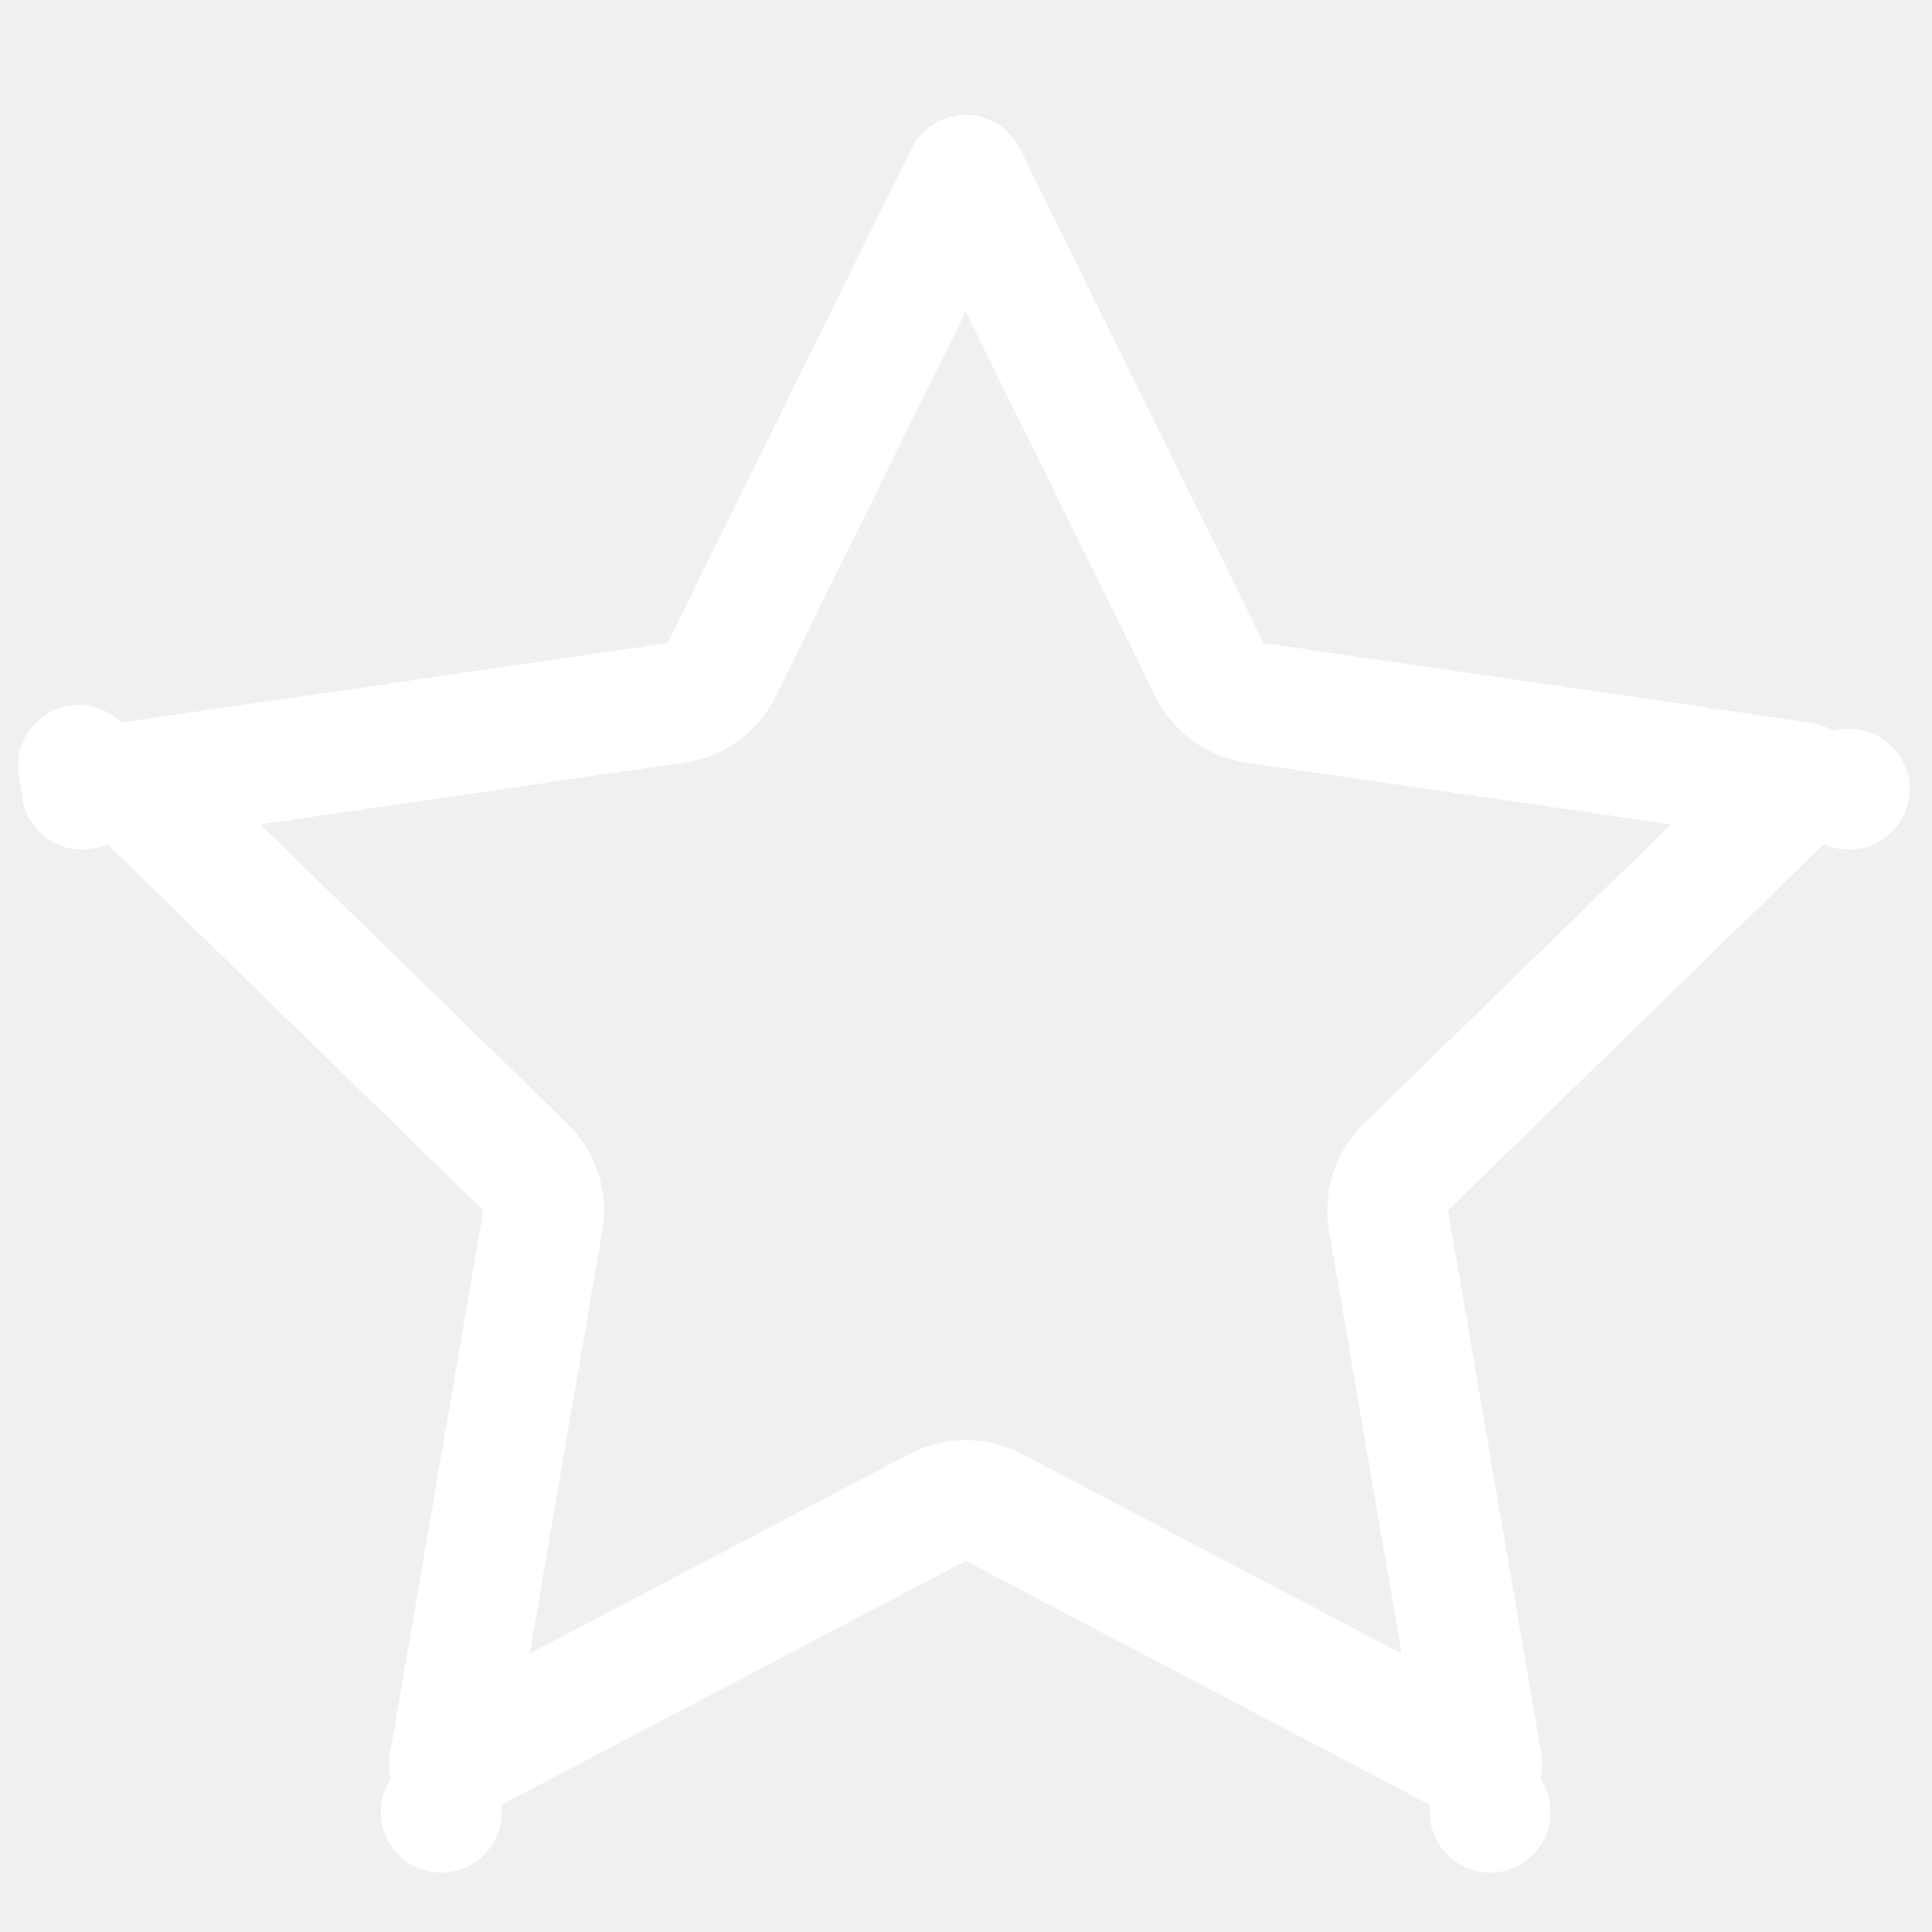
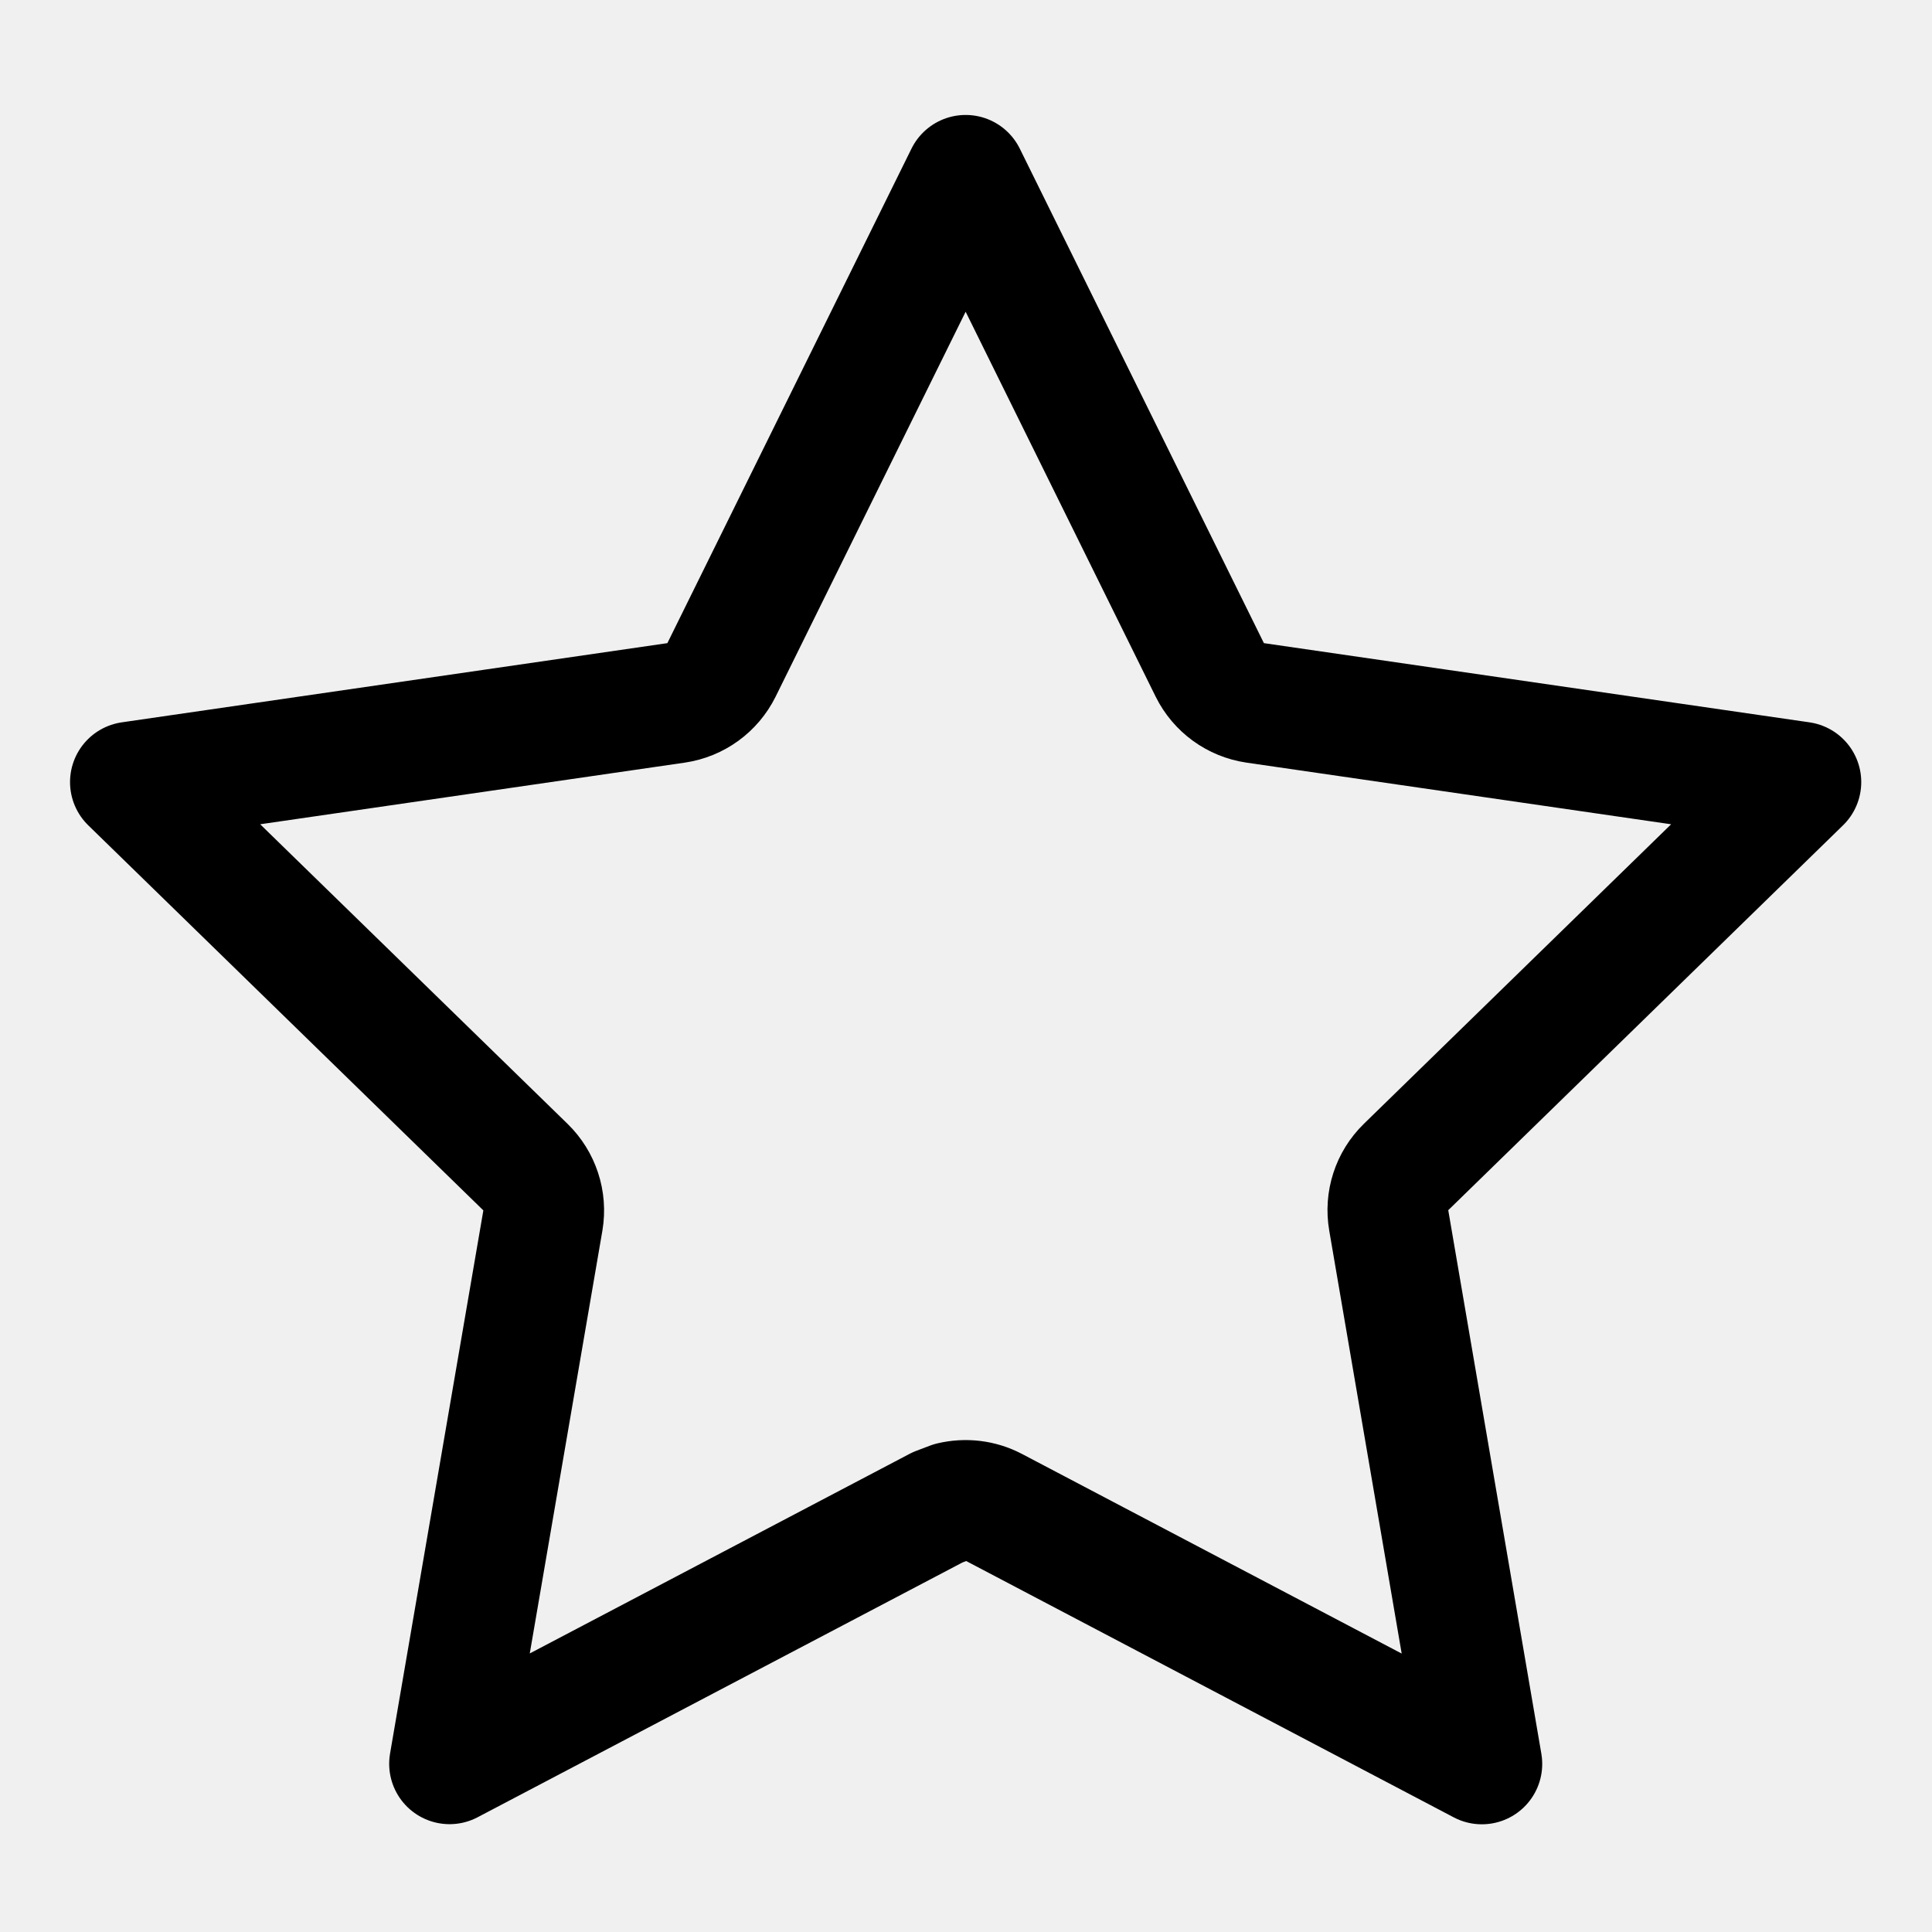
<svg xmlns="http://www.w3.org/2000/svg" width="16" height="16" viewBox="0 0 16 16" fill="none">
-   <g id="ic_archive_emptystar_20">
-     <path id="Vector (Stroke)" d="M4.495 10.108C4.523 9.945 4.469 9.78 4.351 9.665L1.08 6.478L5.599 5.821C5.761 5.797 5.902 5.695 5.975 5.548L7.997 1.452L10.018 5.548C10.091 5.695 10.232 5.797 10.395 5.821L14.914 6.478L11.643 9.665C11.525 9.78 11.472 9.945 11.499 10.108L12.272 14.608L8.23 12.484C8.084 12.407 7.91 12.407 7.764 12.484L3.723 14.608L4.495 10.108ZM0.679 6.536L0.679 6.536C0.679 6.536 0.679 6.536 0.679 6.536L0.65 6.338L0.679 6.536ZM15.315 6.536C15.315 6.536 15.315 6.536 15.314 6.536L15.315 6.536ZM12.341 15.008C12.341 15.008 12.341 15.008 12.341 15.007L12.341 15.008ZM3.654 15.008L3.654 15.007L3.654 15.008Z" stroke="white" stroke-linejoin="round" />
+   <g clip-path="url(#clip0_3723_859)">
+     <path d="M10.019 5.548C10.092 5.695 10.232 5.797 10.395 5.821L14.914 6.477L11.644 9.665C11.526 9.78 11.473 9.945 11.501 10.107L12.272 14.608L8.23 12.483C8.121 12.426 7.996 12.412 7.878 12.44L7.765 12.483L3.723 14.607L4.496 10.107C4.523 9.945 4.469 9.78 4.351 9.665L1.08 6.477L5.599 5.821C5.762 5.797 5.902 5.695 5.975 5.548L7.997 1.452L10.019 5.548Z" stroke="currentColor" stroke-linejoin="round" />
  </g>
+   <defs>
+     <clipPath id="clip0_3723_859">
+       <rect width="16" height="16" fill="white" />
+     </clipPath>
+   </defs>
</svg>
